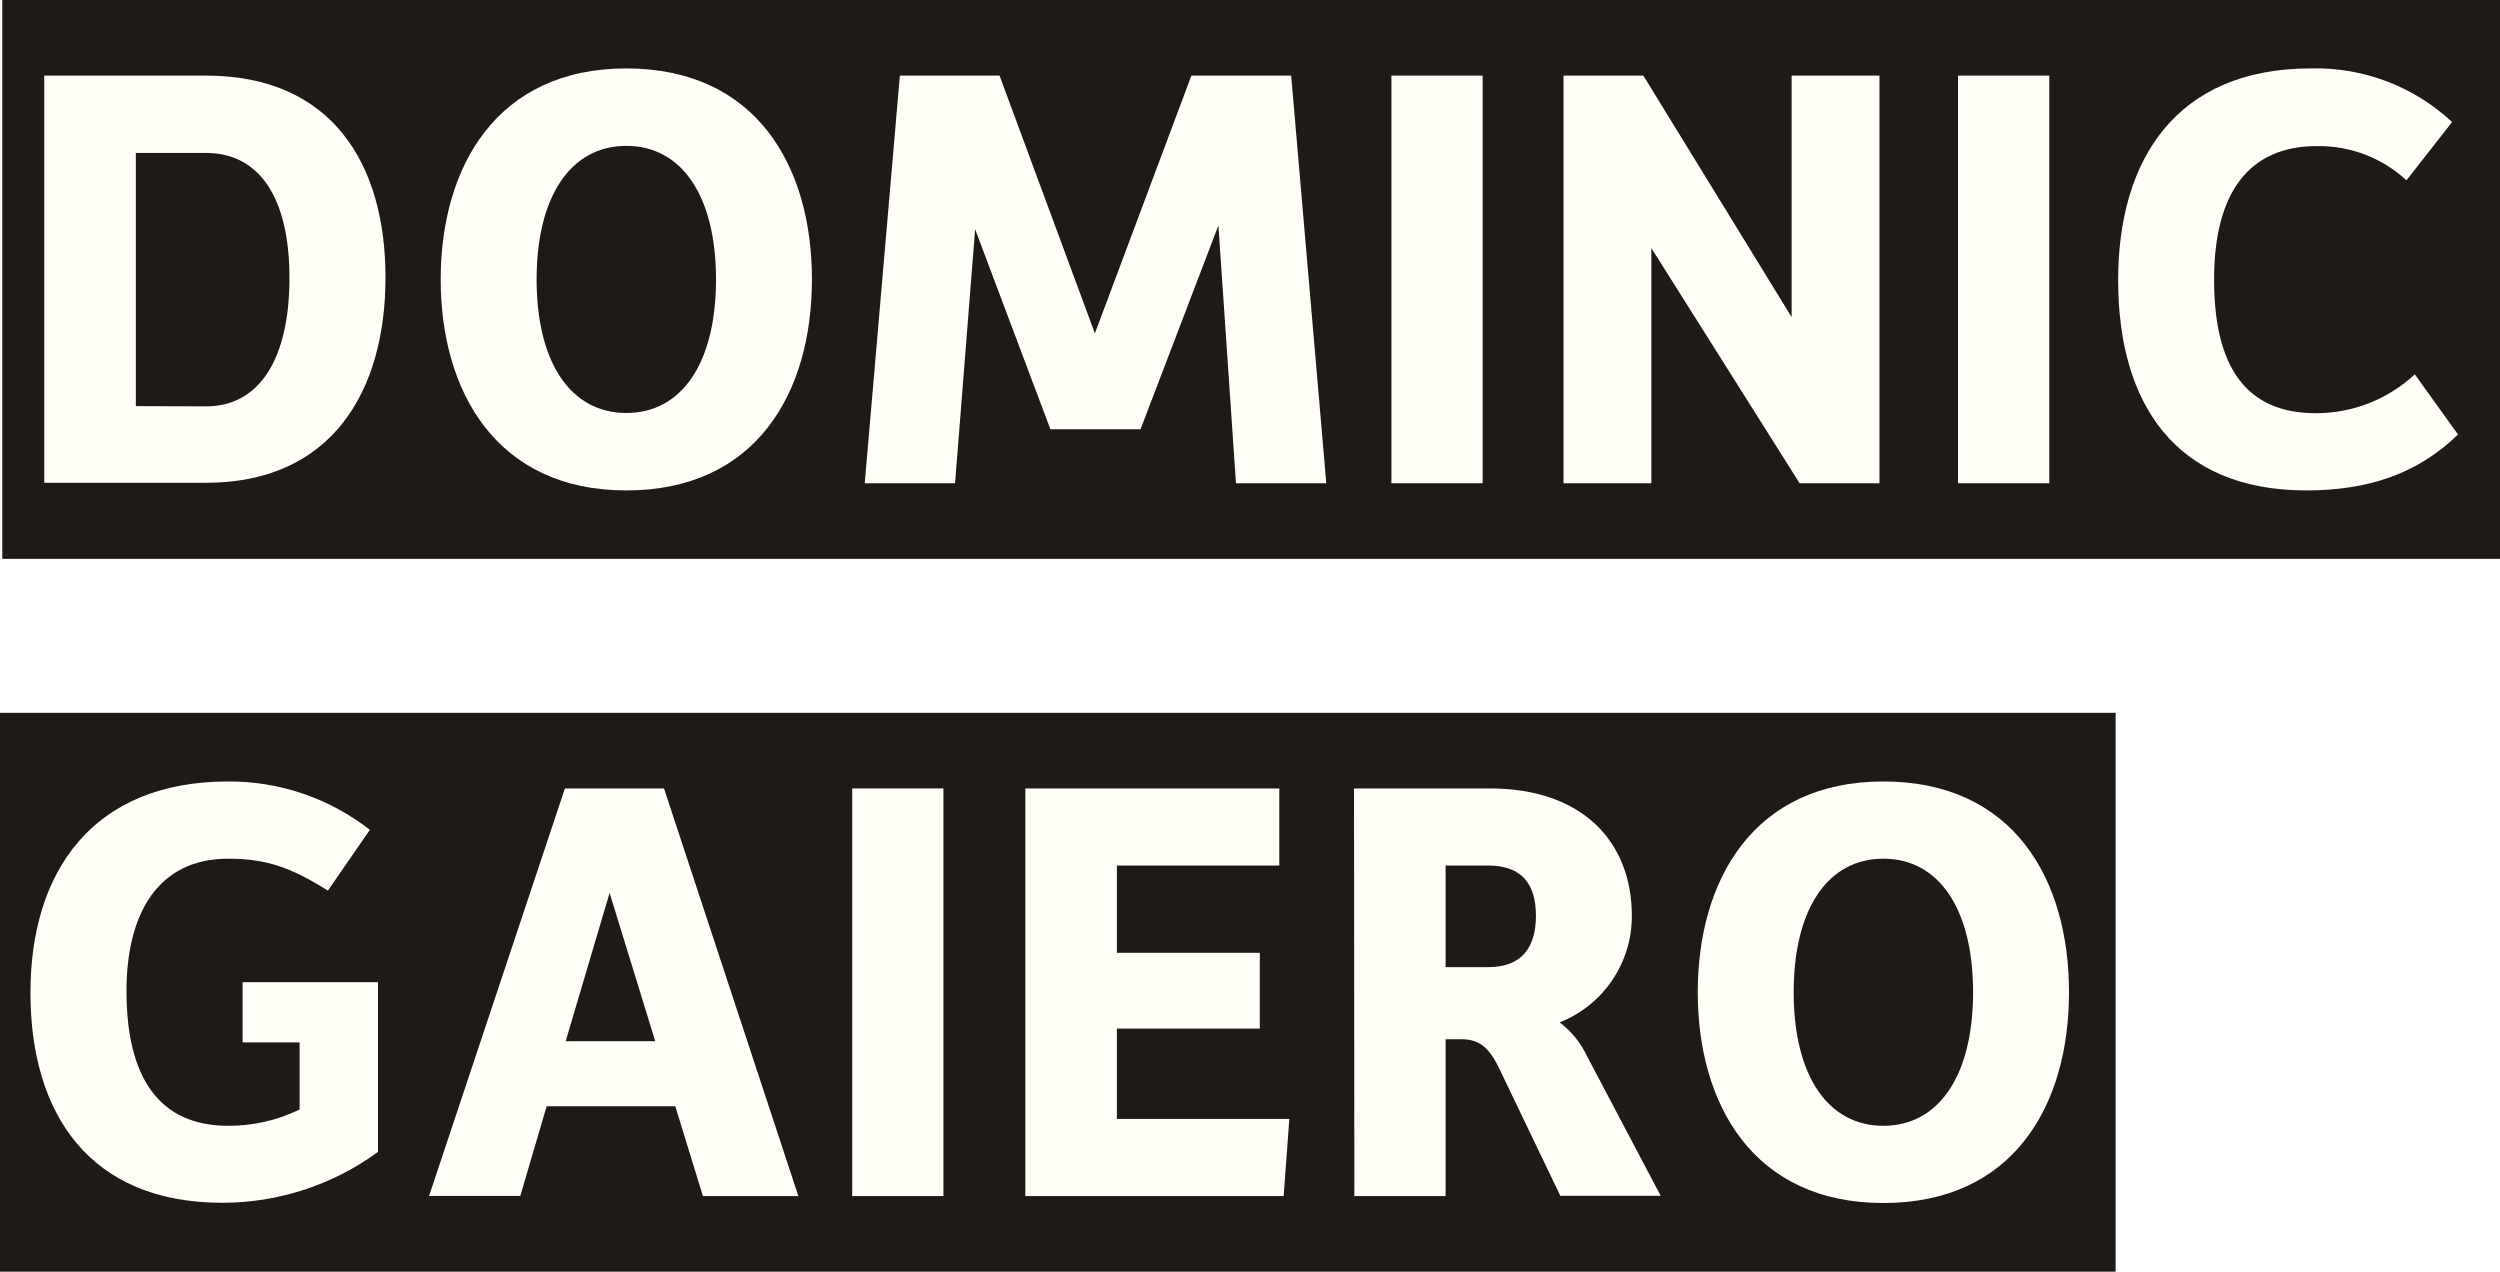
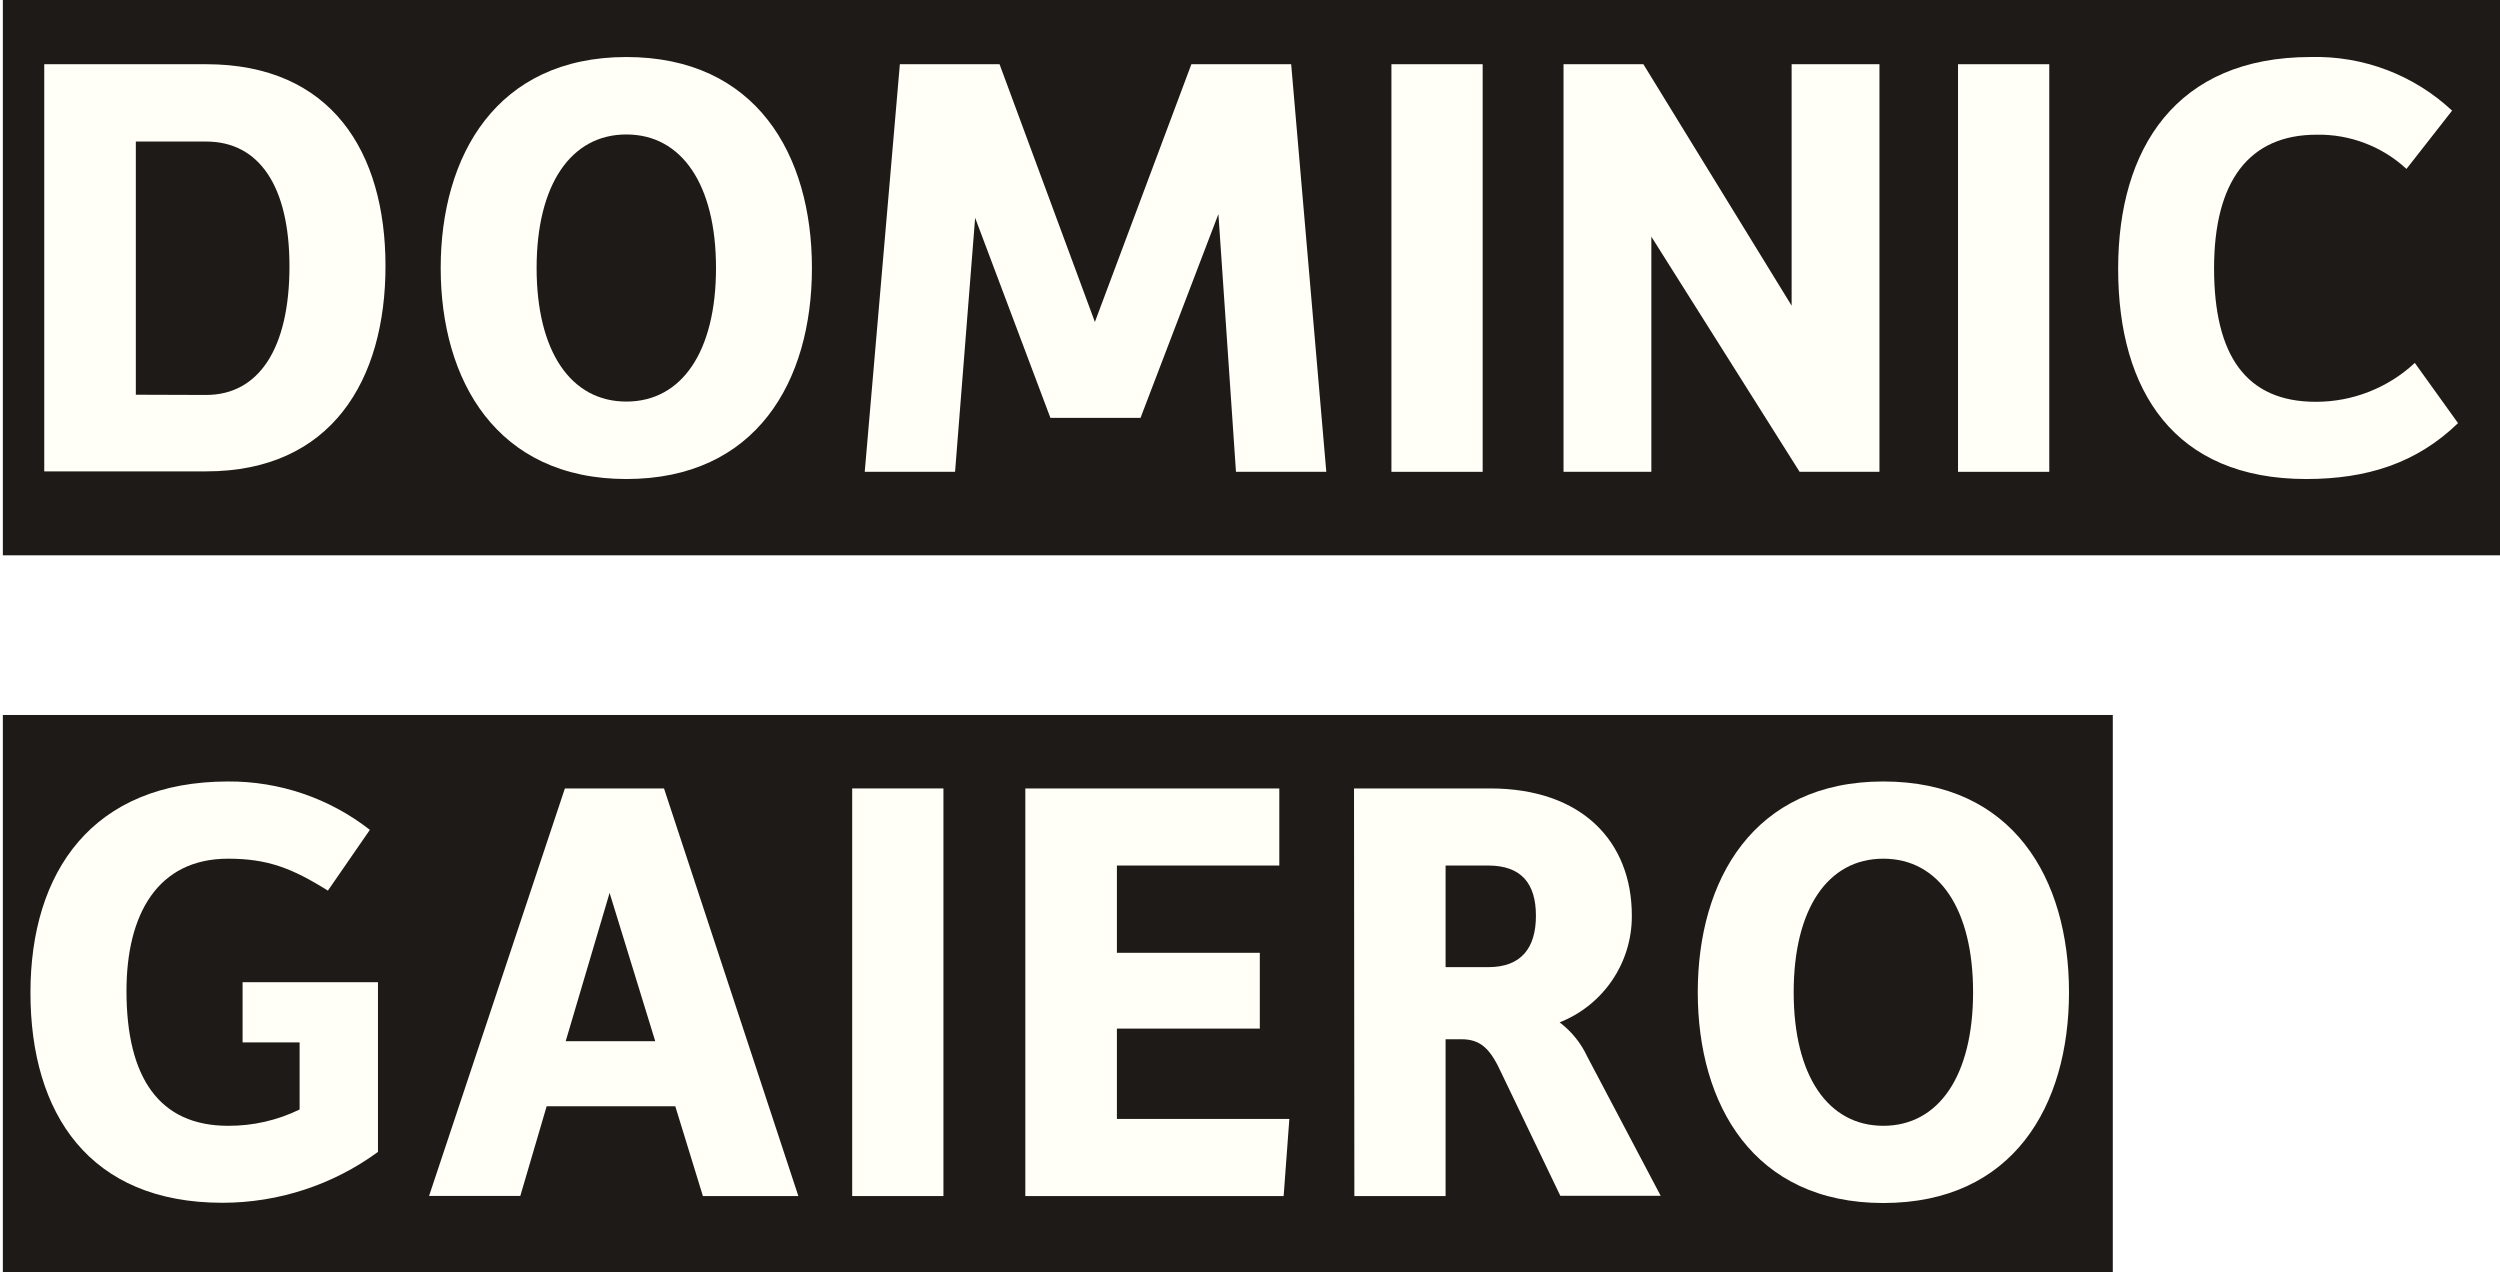
- <svg xmlns="http://www.w3.org/2000/svg" id="a049a140-8df8-4e50-9371-2a5bae1707ea" data-name="Layer 1" viewBox="0 0 219.2 111.5">
+ <svg xmlns="http://www.w3.org/2000/svg" id="f415d73e-2f1f-4cfd-bee2-6a84964e9f5d" data-name="Layer 1" viewBox="0 0 219.2 111.5">
  <defs>
-     <style>
-             .a0485bb4-0ec8-416d-bc54-f33d740ac334{fill:#1e1a17}.a9cb0b0a-23d3-420c-b3b1-19a5432ab9e2{fill:#fffef7}
-         </style>
+     <style>.fe4d708a-aab2-4c41-a89a-d7cf8818f75b{fill:#1e1a17;}.b152a247-03a3-4bbb-9a2a-5bf8dd39a6b4{fill:#fffef7;}</style>
  </defs>
-   <rect class="a0485bb4-0ec8-416d-bc54-f33d740ac334" x="0.2" width="219" height="49" />
-   <path class="a9cb0b0a-23d3-420c-b3b1-19a5432ab9e2" d="M3.88,6.63H18.07c11,0,15.73,7.7,15.73,17.7s-4.73,18-15.73,18H3.88Zm14.19,29c4.62,0,7.31-4.07,7.31-11.28,0-7-2.64-10.94-7.31-10.94H11.91V35.61Z" />
-   <path class="a9cb0b0a-23d3-420c-b3b1-19a5432ab9e2" d="M54.92,6C66.3,6,71.19,14.55,71.19,24.5S66.3,43,54.92,43,38.64,34.34,38.64,24.5,43.53,6,54.92,6ZM62.78,24.5c0-7.31-3-11.71-7.86-11.71s-7.87,4.4-7.87,11.71,3,11.71,7.87,11.71S62.78,31.81,62.78,24.5Z" />
-   <path class="a9cb0b0a-23d3-420c-b3b1-19a5432ab9e2" d="M78.9,6.63h8.74L96,29.23l8.46-22.6h8.75l3.08,35.74h-7.92l-1.54-22.6L100,37.64H92.1L85.5,20.1,83.74,42.37H75.82Z" />
-   <path class="a9cb0b0a-23d3-420c-b3b1-19a5432ab9e2" d="M122,6.63h8V42.37h-8Z" />
-   <path class="a9cb0b0a-23d3-420c-b3b1-19a5432ab9e2" d="M137.09,6.63h7l13,21.17V6.63h7.7V42.37h-7l-13-20.62V42.37h-7.7Z" />
-   <path class="a9cb0b0a-23d3-420c-b3b1-19a5432ab9e2" d="M171.68,6.63h8V42.37h-8Z" />
-   <path class="a9cb0b0a-23d3-420c-b3b1-19a5432ab9e2" d="M202.59,6A17.47,17.47,0,0,1,215,10.7l-4,5.11a11.32,11.32,0,0,0-7.87-3c-5.93,0-9,4.07-9,11.71s2.8,11.71,8.91,11.71a12.7,12.7,0,0,0,8.69-3.41l3.79,5.28c-3.63,3.52-8,4.9-13.31,4.9-11.54,0-16.49-7.7-16.49-18.42C185.71,14,190.82,6,202.59,6Z" />
-   <rect class="a0485bb4-0ec8-416d-bc54-f33d740ac334" y="62.5" width="185.5" height="49" />
-   <path class="a9cb0b0a-23d3-420c-b3b1-19a5432ab9e2" d="M20,68.52a20,20,0,0,1,12.43,4.24l-3.68,5.33c-3.19-2-5.34-2.8-8.75-2.8-6.16,0-8.91,4.84-8.91,11.6,0,7.59,2.86,11.82,8.91,11.82a14.11,14.11,0,0,0,6.27-1.43V91.4h-5V86.12H33.14V101a23.1,23.1,0,0,1-13.64,4.46c-11.66,0-16.83-7.81-16.83-18.42S8.11,68.52,20,68.52Z" />
-   <path class="a9cb0b0a-23d3-420c-b3b1-19a5432ab9e2" d="M49.53,69.13h8.69L70,104.87H61.63L59.21,97H47.93l-2.31,7.86h-8Zm7.92,22.16-4-13-3.85,13Z" />
-   <path class="a9cb0b0a-23d3-420c-b3b1-19a5432ab9e2" d="M74.72,69.13h8v35.74h-8Z" />
-   <path class="a9cb0b0a-23d3-420c-b3b1-19a5432ab9e2" d="M89.9,69.13h22.27v6.76H97.93v7.65h12.53v6.65H97.93v7.92h15.12l-.5,6.76H89.9Z" />
-   <path class="a9cb0b0a-23d3-420c-b3b1-19a5432ab9e2" d="M118.72,69.13h11.93c8.08,0,12.43,4.67,12.43,11.16a10,10,0,0,1-6.33,9.35,8,8,0,0,1,2.42,3l6.44,12.21h-8.8L131.7,94.2c-1-2.2-1.82-3.08-3.58-3.08h-1.37v13.75h-8ZM130.49,84.8c2.91,0,4.18-1.7,4.18-4.51s-1.27-4.4-4.18-4.4h-3.74V84.8Z" />
-   <path class="a9cb0b0a-23d3-420c-b3b1-19a5432ab9e2" d="M165.13,68.52c11.39,0,16.28,8.53,16.28,18.48s-4.89,18.48-16.28,18.48S148.86,96.84,148.86,87,153.75,68.52,165.13,68.52ZM173,87c0-7.31-3-11.71-7.87-11.71s-7.86,4.4-7.86,11.71,3,11.71,7.86,11.71S173,94.31,173,87Z" />
+   <rect class="fe4d708a-aab2-4c41-a89a-d7cf8818f75b" x="0.25" y="-0.31" width="219" height="49" />
+   <path class="b152a247-03a3-4bbb-9a2a-5bf8dd39a6b4" d="M3.88,5.63H18.07c11,0,15.73,7.7,15.73,17.7s-4.73,18-15.73,18H3.88Zm14.19,29c4.62,0,7.31-4.07,7.31-11.28,0-7-2.64-10.94-7.31-10.94H11.91V34.61Z" />
+   <path class="b152a247-03a3-4bbb-9a2a-5bf8dd39a6b4" d="M54.92,5C66.3,5,71.19,13.55,71.19,23.5S66.3,42,54.92,42,38.64,33.34,38.64,23.5,43.53,5,54.92,5ZM62.78,23.5c0-7.31-3-11.71-7.86-11.71s-7.87,4.4-7.87,11.71,3,11.71,7.87,11.71S62.78,30.81,62.78,23.5Z" />
+   <path class="b152a247-03a3-4bbb-9a2a-5bf8dd39a6b4" d="M78.9,5.63h8.74L96,28.23l8.46-22.6h8.75l3.08,35.74h-7.92l-1.54-22.6L100,36.64H92.1L85.5,19.1,83.74,41.37H75.82Z" />
+   <path class="b152a247-03a3-4bbb-9a2a-5bf8dd39a6b4" d="M122,5.63h8V41.37h-8Z" />
+   <path class="b152a247-03a3-4bbb-9a2a-5bf8dd39a6b4" d="M137.09,5.63h7l13,21.17V5.63h7.7V41.37h-7l-13-20.62V41.37h-7.7Z" />
+   <path class="b152a247-03a3-4bbb-9a2a-5bf8dd39a6b4" d="M171.68,5.63h8V41.37h-8Z" />
+   <path class="b152a247-03a3-4bbb-9a2a-5bf8dd39a6b4" d="M202.59,5A17.47,17.47,0,0,1,215,9.7l-4,5.11a11.32,11.32,0,0,0-7.87-3c-5.93,0-9,4.07-9,11.71s2.8,11.71,8.91,11.71a12.7,12.7,0,0,0,8.69-3.41l3.79,5.28c-3.63,3.52-8,4.9-13.31,4.9-11.54,0-16.49-7.7-16.49-18.42C185.71,13,190.82,5,202.59,5Z" />
+   <rect class="fe4d708a-aab2-4c41-a89a-d7cf8818f75b" x="0.25" y="62.69" width="185" height="49" />
+   <path class="b152a247-03a3-4bbb-9a2a-5bf8dd39a6b4" d="M20,68.52a20,20,0,0,1,12.43,4.24l-3.68,5.33c-3.19-2-5.34-2.8-8.75-2.8-6.16,0-8.91,4.84-8.91,11.6,0,7.59,2.86,11.82,8.91,11.82a14.11,14.11,0,0,0,6.27-1.43V91.4h-5V86.12H33.14V101a23.1,23.1,0,0,1-13.64,4.46c-11.66,0-16.83-7.81-16.83-18.42S8.11,68.52,20,68.52Z" />
+   <path class="b152a247-03a3-4bbb-9a2a-5bf8dd39a6b4" d="M49.53,69.13h8.69L70,104.87H61.63L59.21,97H47.93l-2.31,7.86h-8Zm7.92,22.16-4-13-3.85,13Z" />
+   <path class="b152a247-03a3-4bbb-9a2a-5bf8dd39a6b4" d="M74.72,69.13h8v35.74h-8Z" />
+   <path class="b152a247-03a3-4bbb-9a2a-5bf8dd39a6b4" d="M89.9,69.13h22.27v6.76H97.93v7.65h12.53v6.65H97.93v7.92h15.12l-.5,6.76H89.9Z" />
+   <path class="b152a247-03a3-4bbb-9a2a-5bf8dd39a6b4" d="M118.72,69.13h11.93c8.08,0,12.43,4.67,12.43,11.16a10,10,0,0,1-6.33,9.35,8,8,0,0,1,2.42,3l6.44,12.21h-8.8L131.7,94.2c-1-2.2-1.82-3.08-3.58-3.08h-1.37v13.75h-8ZM130.49,84.8c2.91,0,4.18-1.7,4.18-4.51s-1.27-4.4-4.18-4.4h-3.74V84.8Z" />
+   <path class="b152a247-03a3-4bbb-9a2a-5bf8dd39a6b4" d="M165.13,68.52c11.39,0,16.28,8.53,16.28,18.48s-4.89,18.48-16.28,18.48S148.86,96.84,148.86,87,153.75,68.52,165.13,68.52ZM173,87c0-7.31-3-11.71-7.87-11.71s-7.86,4.4-7.86,11.71,3,11.71,7.86,11.71S173,94.31,173,87Z" />
</svg>
